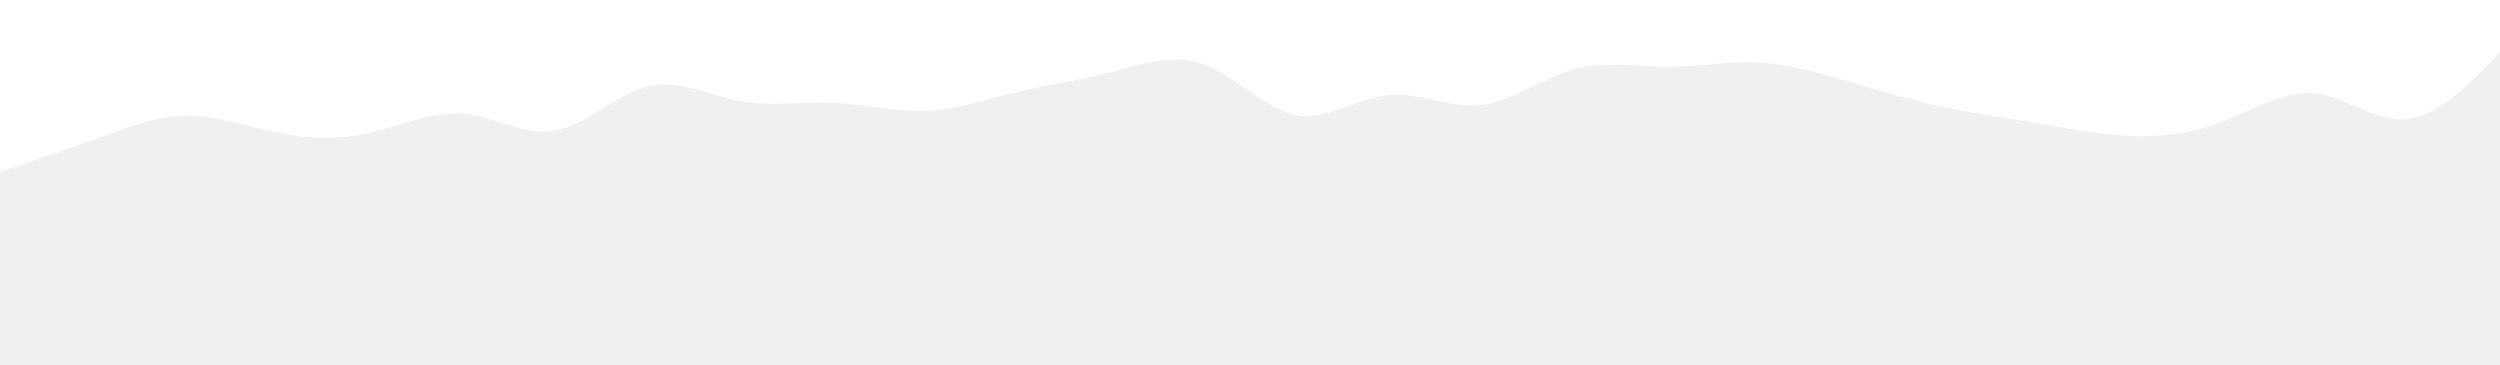
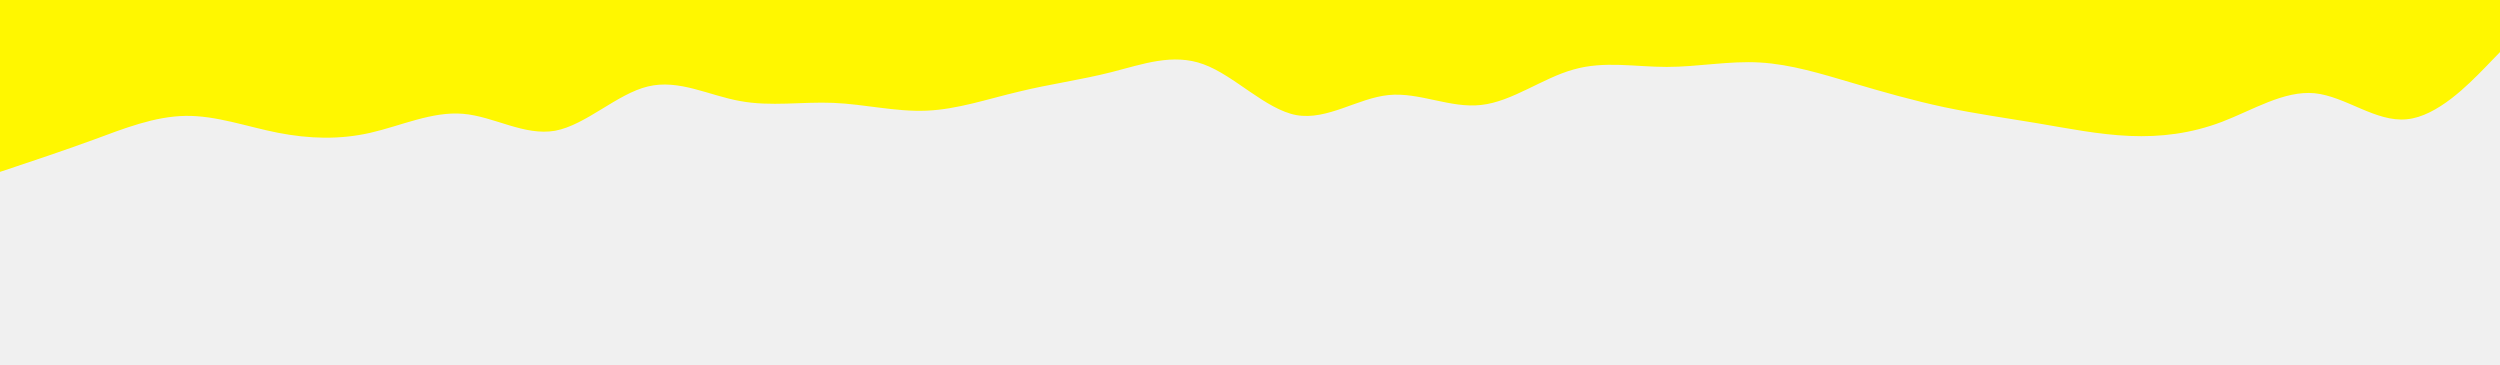
<svg xmlns="http://www.w3.org/2000/svg" id="visual" viewBox="0 0 960 140" width="960" height="140" version="1.1">
-   <path d="M0 66L6 64C12 62 24 58 35.8 53.7C47.7 49.3 59.3 44.7 71.2 44.5C83 44.3 95 48.7 106.8 51C118.7 53.3 130.3 53.7 142.2 51C154 48.3 166 42.7 177.8 43.7C189.7 44.7 201.3 52.3 213.2 50.2C225 48 237 36 248.8 33.2C260.7 30.3 272.3 36.7 284.2 38.8C296 41 308 39 320 39.5C332 40 344 43 355.8 42.5C367.7 42 379.3 38 391.2 35.2C403 32.3 415 30.7 426.8 27.7C438.7 24.7 450.3 20.3 462.2 24.7C474 29 486 42 497.8 44.2C509.7 46.3 521.3 37.7 533.2 36.5C545 35.3 557 41.7 568.8 40.3C580.7 39 592.3 30 604.2 26.7C616 23.3 628 25.7 640 25.7C652 25.7 664 23.3 675.8 24C687.7 24.7 699.3 28.3 711.2 31.8C723 35.3 735 38.7 746.8 41.2C758.7 43.7 770.3 45.3 782.2 47.3C794 49.3 806 51.7 817.8 52.2C829.7 52.7 841.3 51.3 853.2 46.8C865 42.3 877 34.7 888.8 35.8C900.7 37 912.3 47 924.2 45.8C936 44.7 948 32.3 954 26.2L960 20L960 0L954 0C948 0 936 0 924.2 0C912.3 0 900.7 0 888.8 0C877 0 865 0 853.2 0C841.3 0 829.7 0 817.8 0C806 0 794 0 782.2 0C770.3 0 758.7 0 746.8 0C735 0 723 0 711.2 0C699.3 0 687.7 0 675.8 0C664 0 652 0 640 0C628 0 616 0 604.2 0C592.3 0 580.7 0 568.8 0C557 0 545 0 533.2 0C521.3 0 509.7 0 497.8 0C486 0 474 0 462.2 0C450.3 0 438.7 0 426.8 0C415 0 403 0 391.2 0C379.3 0 367.7 0 355.8 0C344 0 332 0 320 0C308 0 296 0 284.2 0C272.3 0 260.7 0 248.8 0C237 0 225 0 213.2 0C201.3 0 189.7 0 177.8 0C166 0 154 0 142.2 0C130.3 0 118.7 0 106.8 0C95 0 83 0 71.2 0C59.3 0 47.7 0 35.8 0C24 0 12 0 6 0L0 0Z" fill="#ffffff" stroke-linecap="round" stroke-linejoin="miter" />
+   <path d="M0 66L6 64C12 62 24 58 35.8 53.7C47.7 49.3 59.3 44.7 71.2 44.5C83 44.3 95 48.7 106.8 51C118.7 53.3 130.3 53.7 142.2 51C154 48.3 166 42.7 177.8 43.7C189.7 44.7 201.3 52.3 213.2 50.2C225 48 237 36 248.8 33.2C260.7 30.3 272.3 36.7 284.2 38.8C296 41 308 39 320 39.5C332 40 344 43 355.8 42.5C367.7 42 379.3 38 391.2 35.2C403 32.3 415 30.7 426.8 27.7C438.7 24.7 450.3 20.3 462.2 24.7C474 29 486 42 497.8 44.2C509.7 46.3 521.3 37.7 533.2 36.5C545 35.3 557 41.7 568.8 40.3C580.7 39 592.3 30 604.2 26.7C616 23.3 628 25.7 640 25.7C652 25.7 664 23.3 675.8 24C687.7 24.7 699.3 28.3 711.2 31.8C723 35.3 735 38.7 746.8 41.2C758.7 43.7 770.3 45.3 782.2 47.3C794 49.3 806 51.7 817.8 52.2C829.7 52.7 841.3 51.3 853.2 46.8C865 42.3 877 34.7 888.8 35.8C900.7 37 912.3 47 924.2 45.8C936 44.7 948 32.3 954 26.2L960 20L960 0L954 0C948 0 936 0 924.2 0C912.3 0 900.7 0 888.8 0C877 0 865 0 853.2 0C841.3 0 829.7 0 817.8 0C806 0 794 0 782.2 0C770.3 0 758.7 0 746.8 0C735 0 723 0 711.2 0C699.3 0 687.7 0 675.8 0C664 0 652 0 640 0C628 0 616 0 604.2 0C592.3 0 580.7 0 568.8 0C557 0 545 0 533.2 0C521.3 0 509.7 0 497.8 0C486 0 474 0 462.2 0C450.3 0 438.7 0 426.8 0C415 0 403 0 391.2 0C379.3 0 367.7 0 355.8 0C344 0 332 0 320 0C308 0 296 0 284.2 0C272.3 0 260.7 0 248.8 0C237 0 225 0 213.2 0C201.3 0 189.7 0 177.8 0C166 0 154 0 142.2 0C130.3 0 118.7 0 106.8 0C95 0 83 0 71.2 0C59.3 0 47.7 0 35.8 0C24 0 12 0 6 0L0 0Z" fill="#fff700" stroke-linecap="round" stroke-linejoin="miter" />
</svg>
